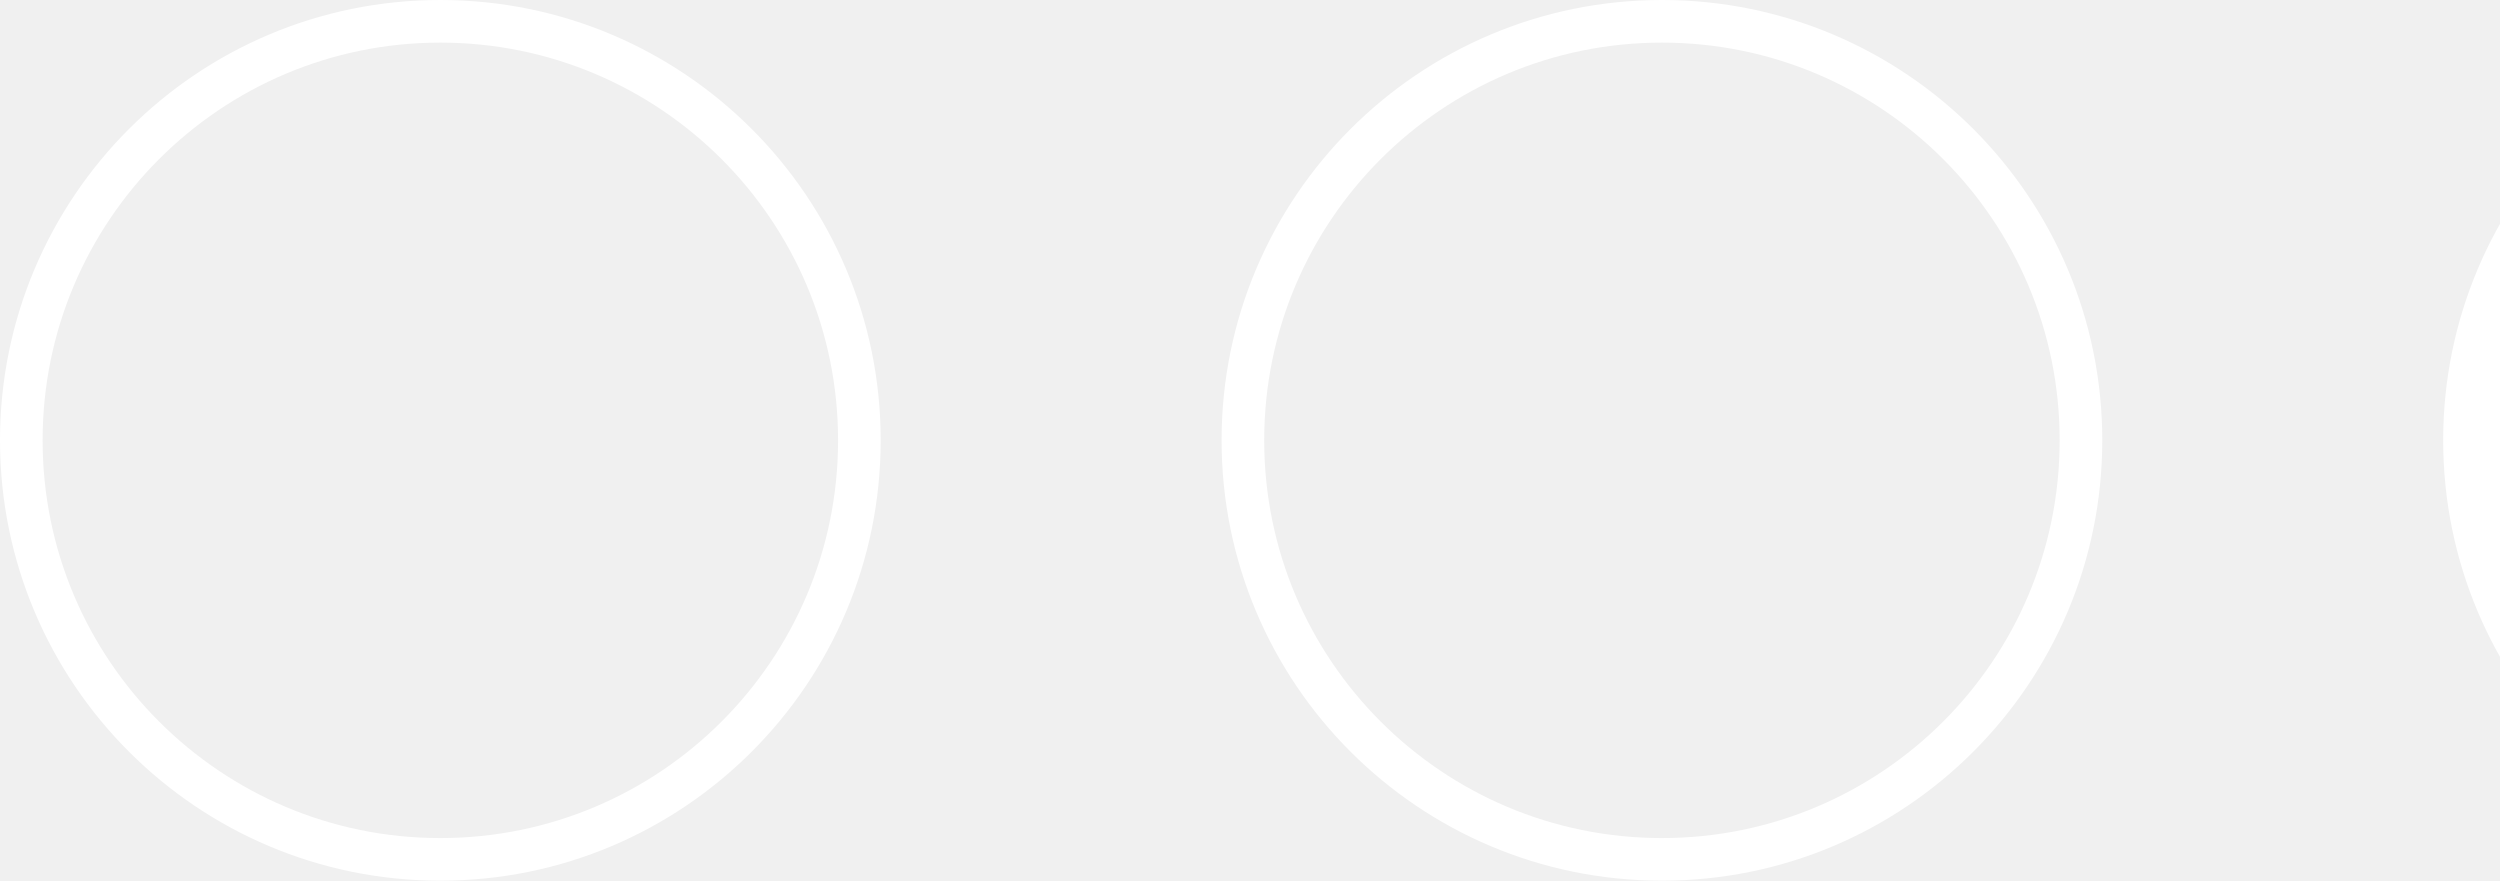
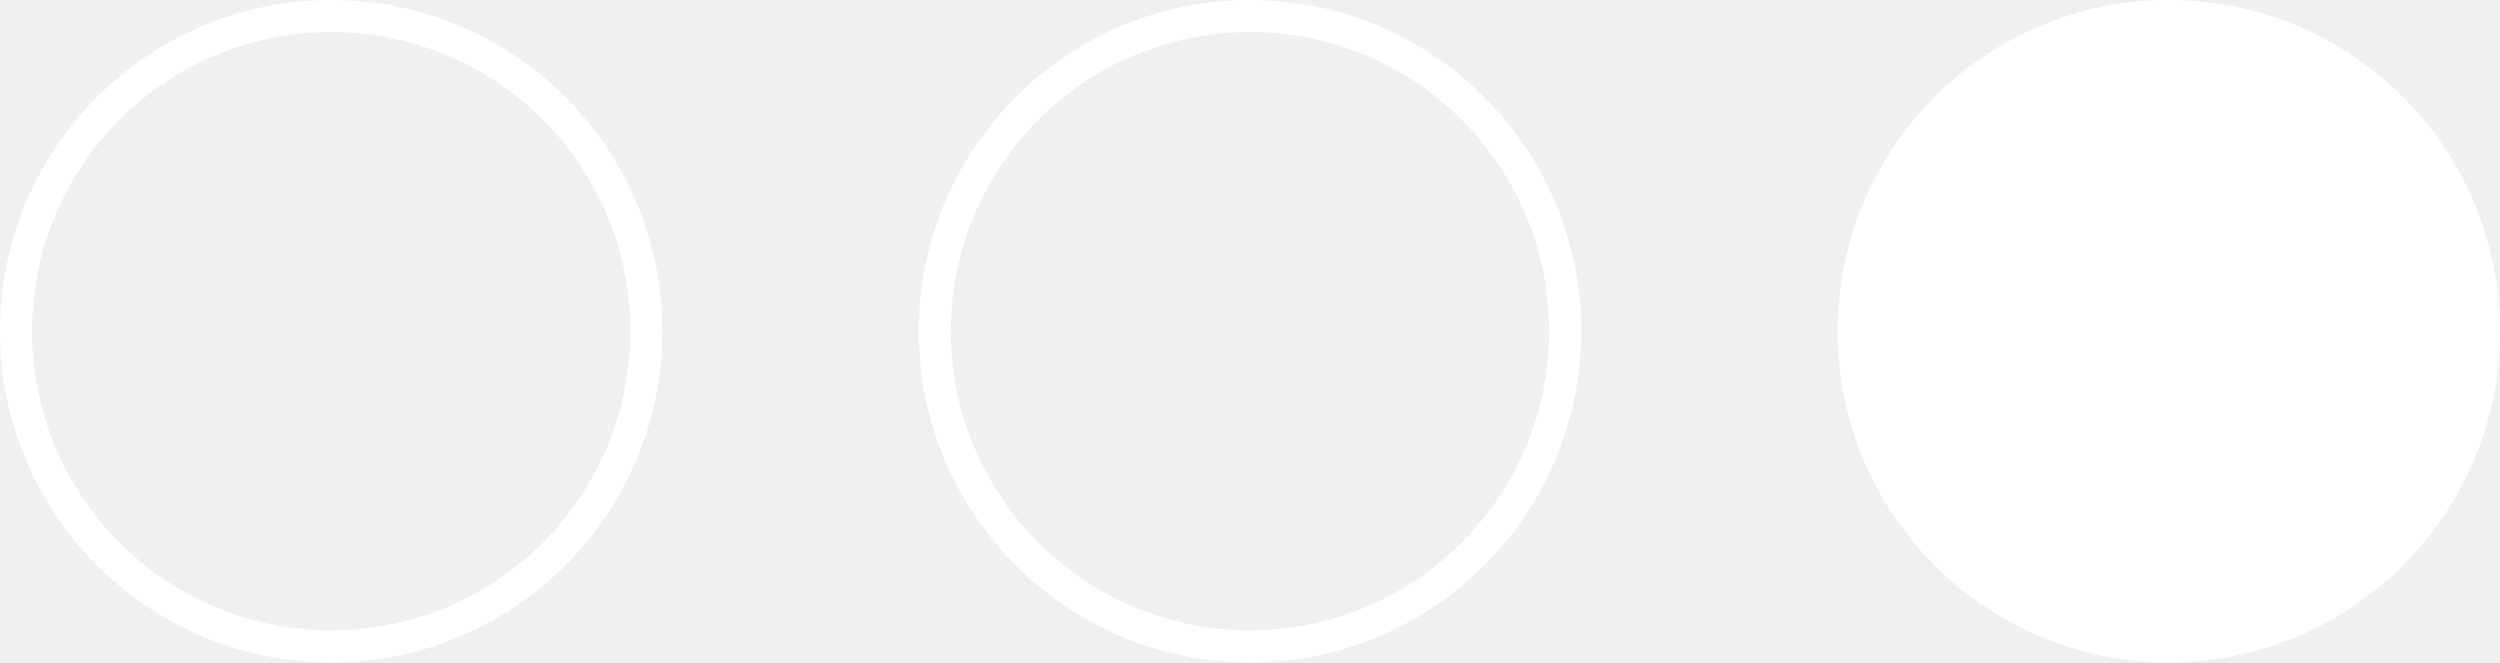
- <svg xmlns="http://www.w3.org/2000/svg" width="176" height="62" viewBox="0 0 176 62" fill="none">
+ <svg xmlns="http://www.w3.org/2000/svg" width="234" height="62" viewBox="0 0 234 62" fill="none">
  <circle cx="31" cy="31" r="29.5" stroke="white" stroke-width="3" />
  <circle cx="117" cy="31" r="29.5" stroke="white" stroke-width="3" />
  <circle cx="203" cy="31" r="31" fill="white" />
</svg>
